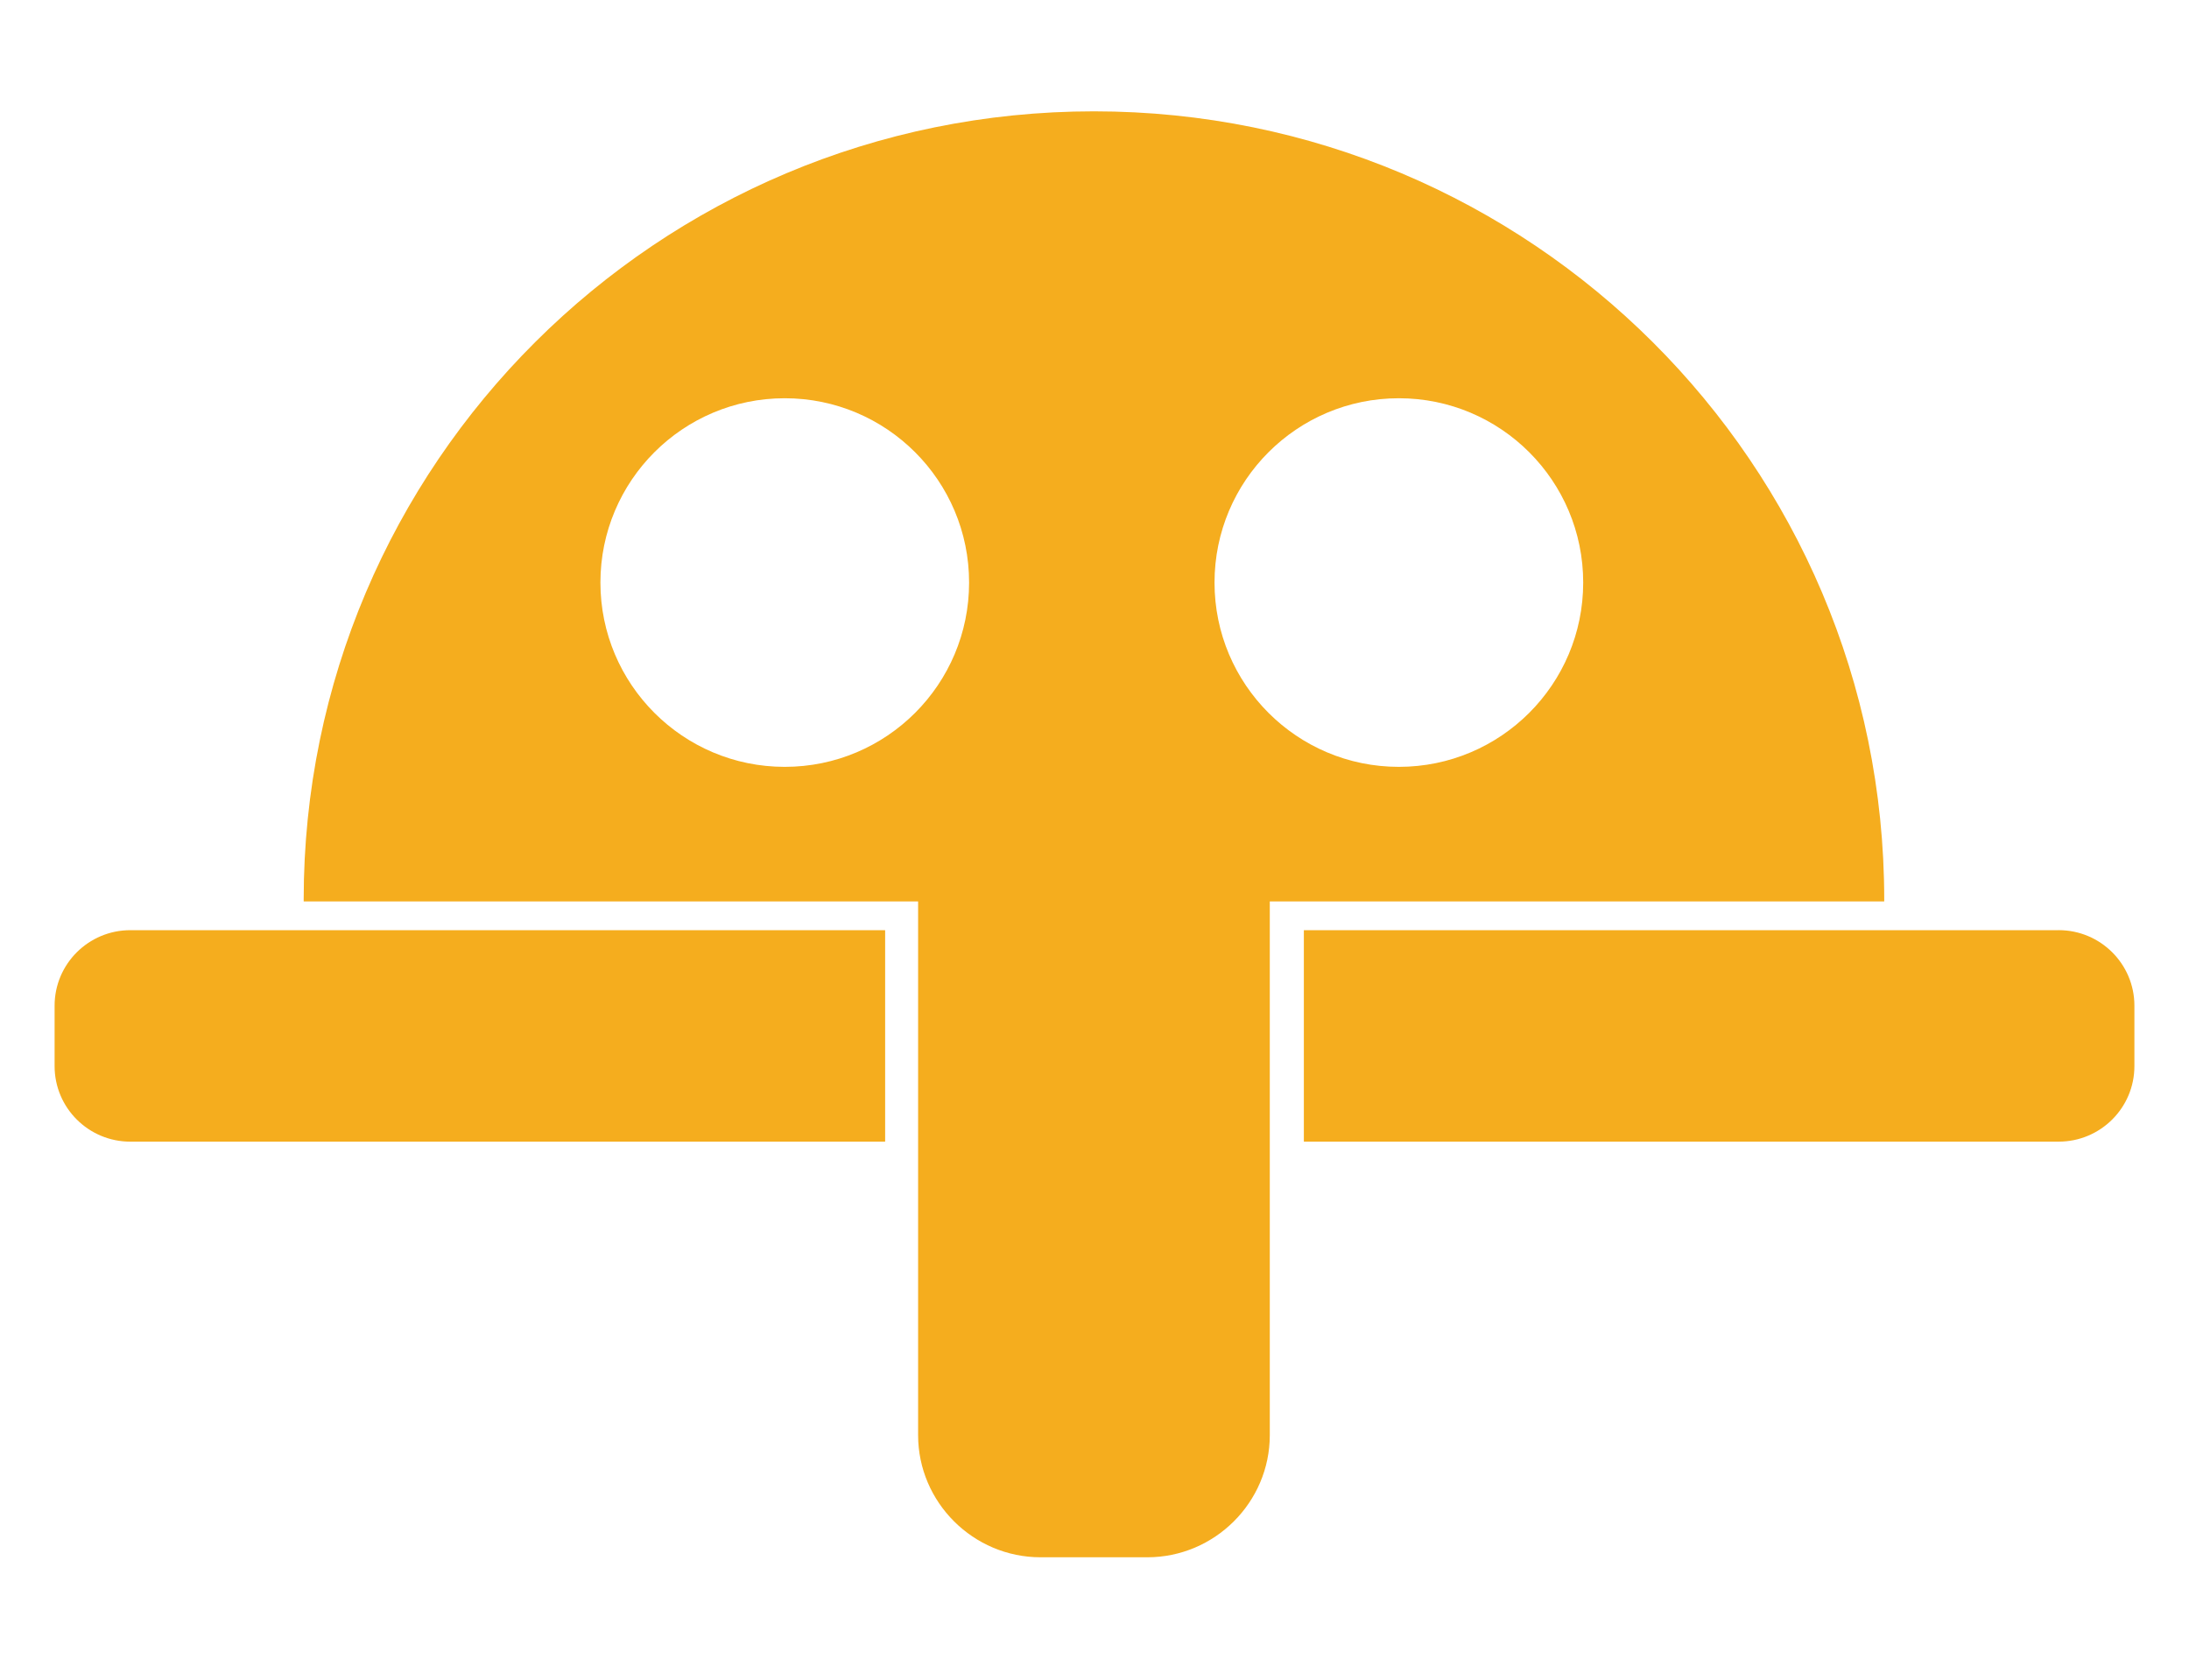
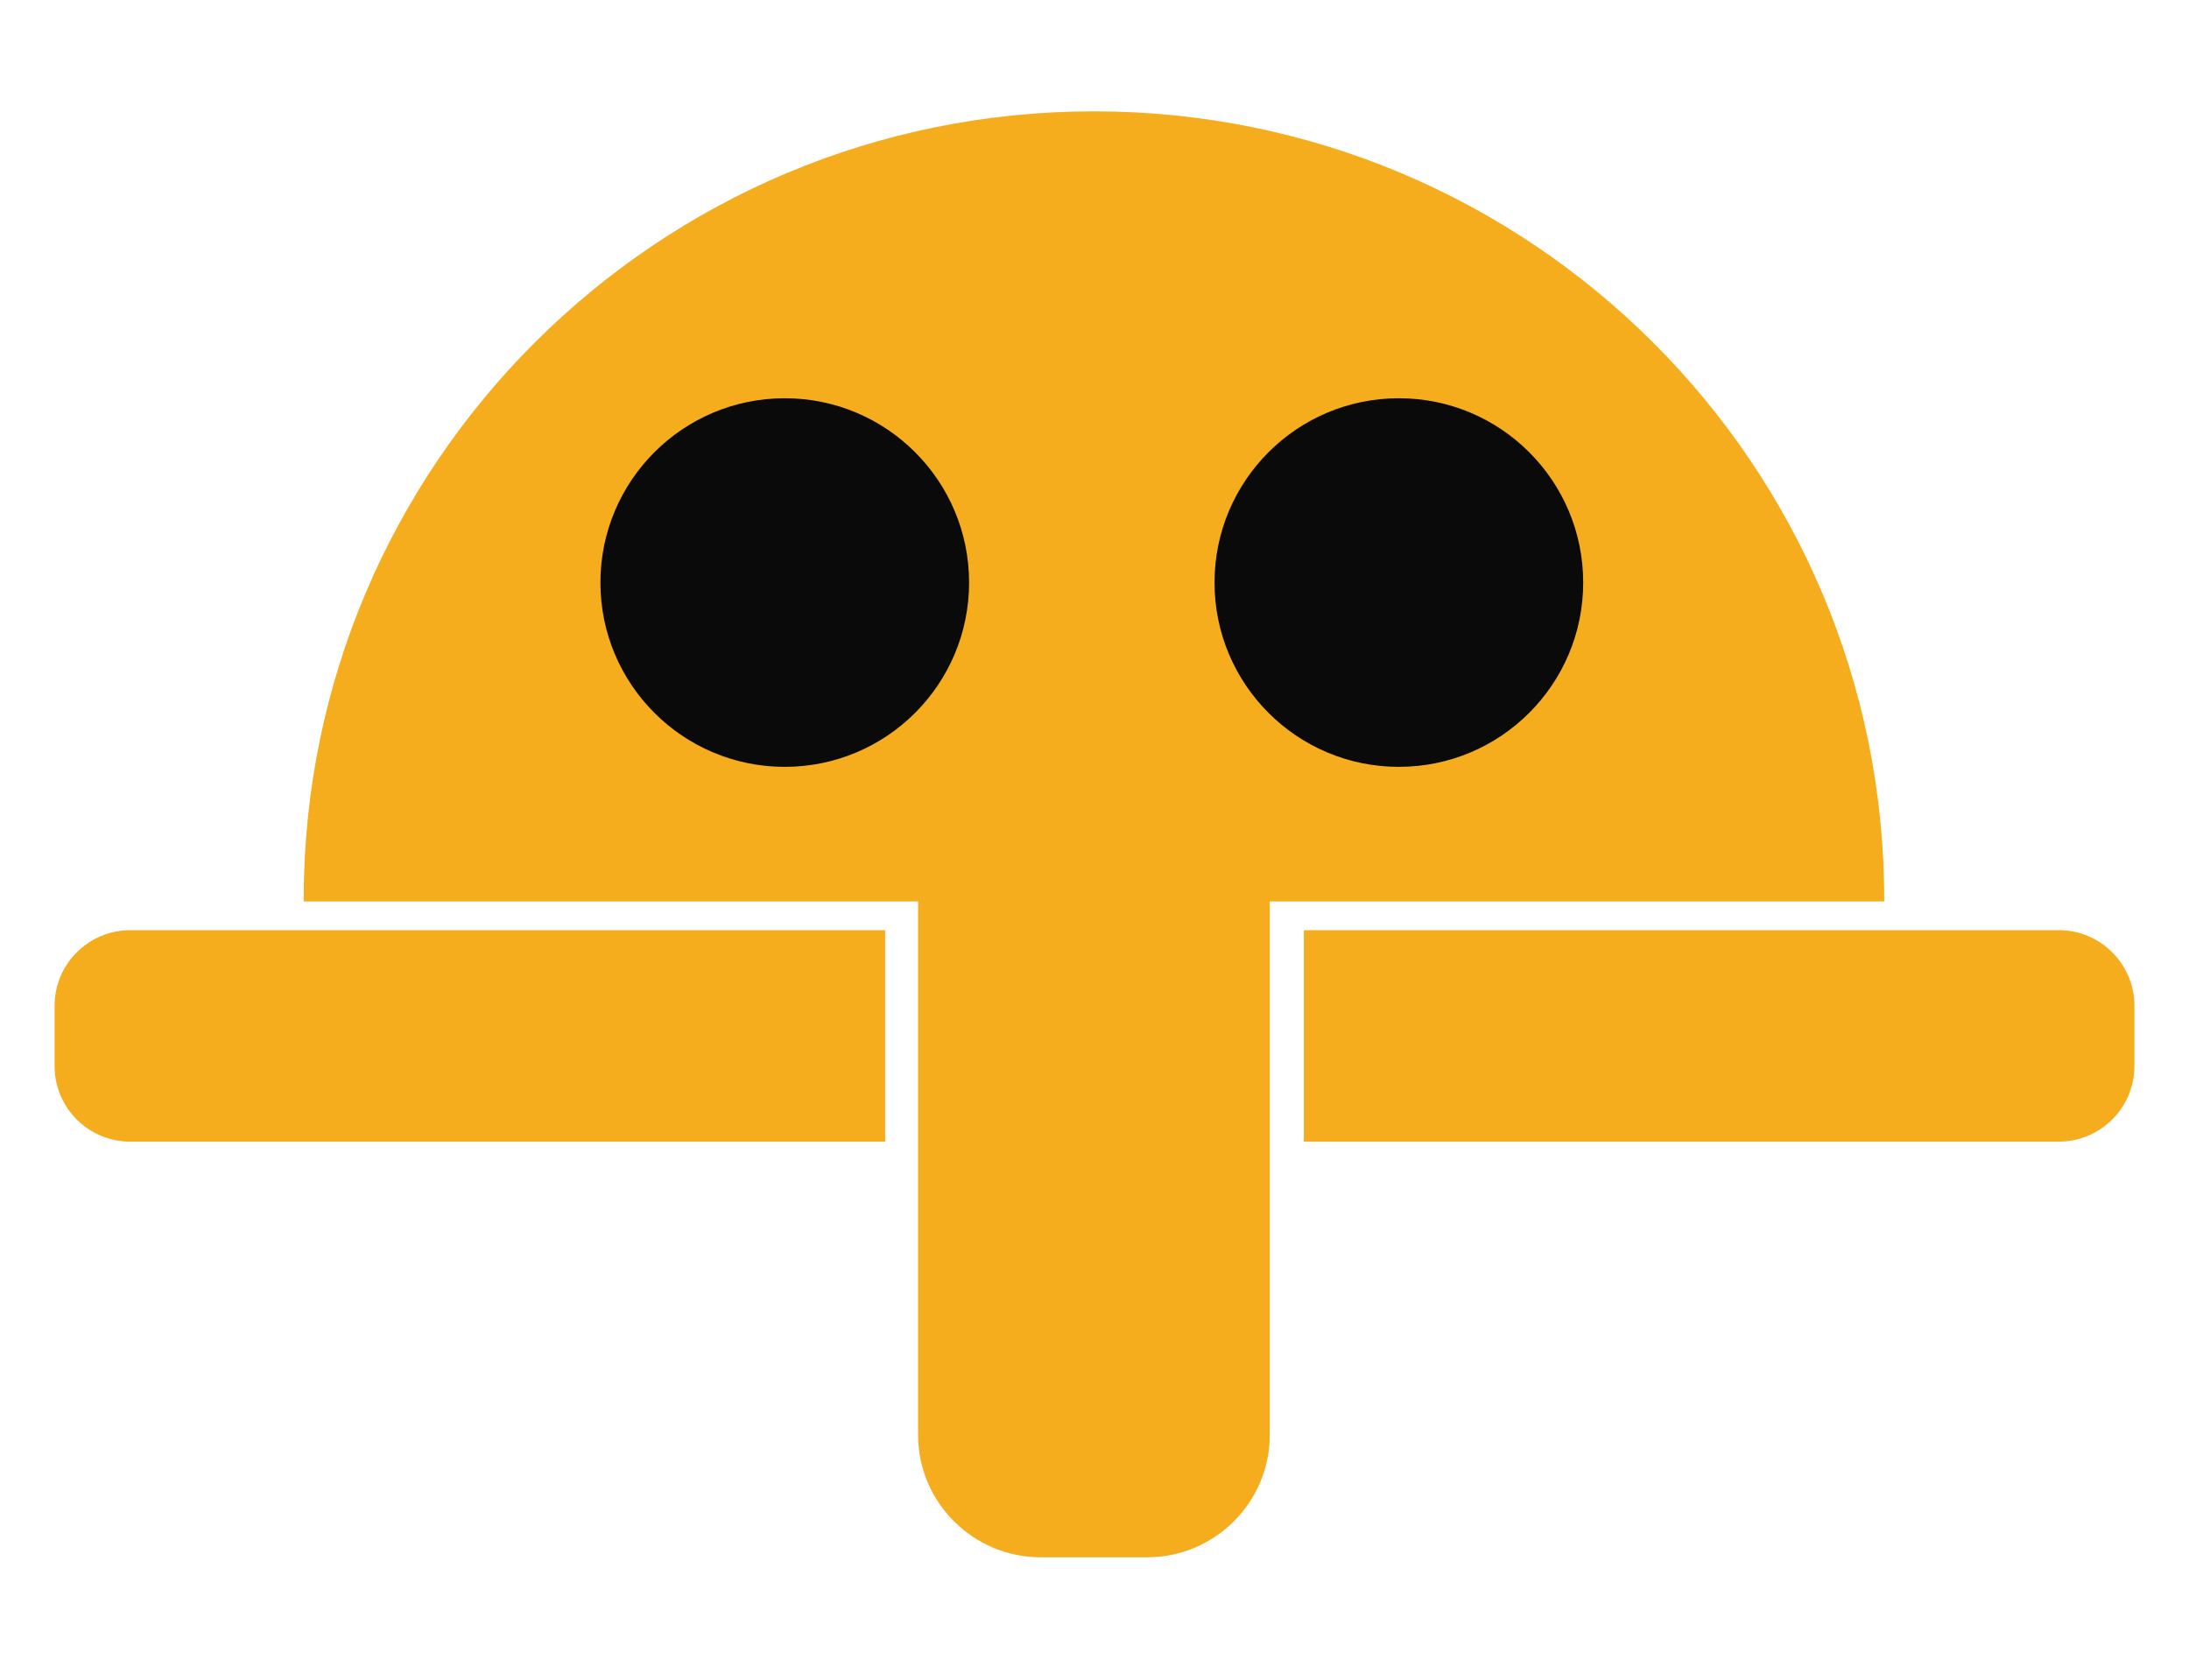
<svg xmlns="http://www.w3.org/2000/svg" id="Layer_1" version="1.1" viewBox="0 0 1000 767.38">
  <defs>
    <style>
      .st0 {
        fill: #f5ad1e;
      }
+ 
+       .st1 {
+         fill: #0a0a0a;
+       }
    </style>
  </defs>
-   <path class="st0" d="M860.77,410.96c0-198.87-161.63-360.09-361.02-360.09S138.73,212.09,138.73,410.96c0,.3.01.6.01.91h280.68v243.84c0,30.7,25.18,55.82,55.96,55.82h48.74c30.78,0,55.96-25.12,55.96-55.82v-243.84h280.68c0-.3.01-.6.01-.91ZM358.5,350.38c-46.51,0-84.21-37.7-84.21-84.21s37.7-84.21,84.21-84.21,84.21,37.7,84.21,84.21-37.7,84.21-84.21,84.21ZM639.04,350.38c-46.51,0-84.21-37.7-84.21-84.21s37.7-84.21,84.21-84.21,84.21,37.7,84.21,84.21-37.7,84.21-84.21,84.21Z" />
-   <path class="st0" d="M940.45,425h-344.81v96.62h344.81c19.11,0,34.61-15.45,34.61-34.52v-27.59c0-19.06-15.49-34.52-34.61-34.52Z" />
-   <path class="st0" d="M227.22,425H59.55c-19.11,0-34.61,15.45-34.61,34.52v27.59c0,19.06,15.49,34.52,34.61,34.52h344.81v-96.62h-177.14Z" />
+   <path class="st0" d="M940.45,425h-344.81v96.62h344.81c19.11,0,34.61-15.45,34.61-34.52v-27.59c0-19.06-15.49-34.52-34.61-34.52h0Z" />
+   <path class="st0" d="M227.22,425H59.55c-19.11,0-34.61,15.45-34.61,34.52v27.59c0,19.06,15.49,34.52,34.61,34.52h344.81v-96.62h-177.14,0Z" />
+   <path class="st1" d="M796.98,404.05H268.69c-36,0-65.19-29.19-65.19-65.19v-102.98c0-36,29.19-65.19,65.19-65.19l428.54-7.24c36,0,95.16,66.72,95.16,102.72l14.73,84.21c0,36,25.86,53.67-10.15,53.67Z" />
+   <path class="st0" d="M860.77,410.96c0-198.87-161.63-360.09-361.02-360.09S138.73,212.09,138.73,410.96c0,.3,0,.6,0,.91h280.68v243.84c0,30.7,25.18,55.82,55.96,55.82h48.74c30.78,0,55.96-25.12,55.96-55.82v-243.84h280.68c0-.3.01-.6.01-.91h0ZM358.5,350.38c-46.51,0-84.21-37.7-84.21-84.21s37.7-84.21,84.21-84.21,84.21,37.7,84.21,84.21-37.7,84.21-84.21,84.21ZM639.04,350.38c-46.51,0-84.21-37.7-84.21-84.21s37.7-84.21,84.21-84.21,84.21,37.7,84.21,84.21-37.7,84.21-84.21,84.21Z" />
</svg>
